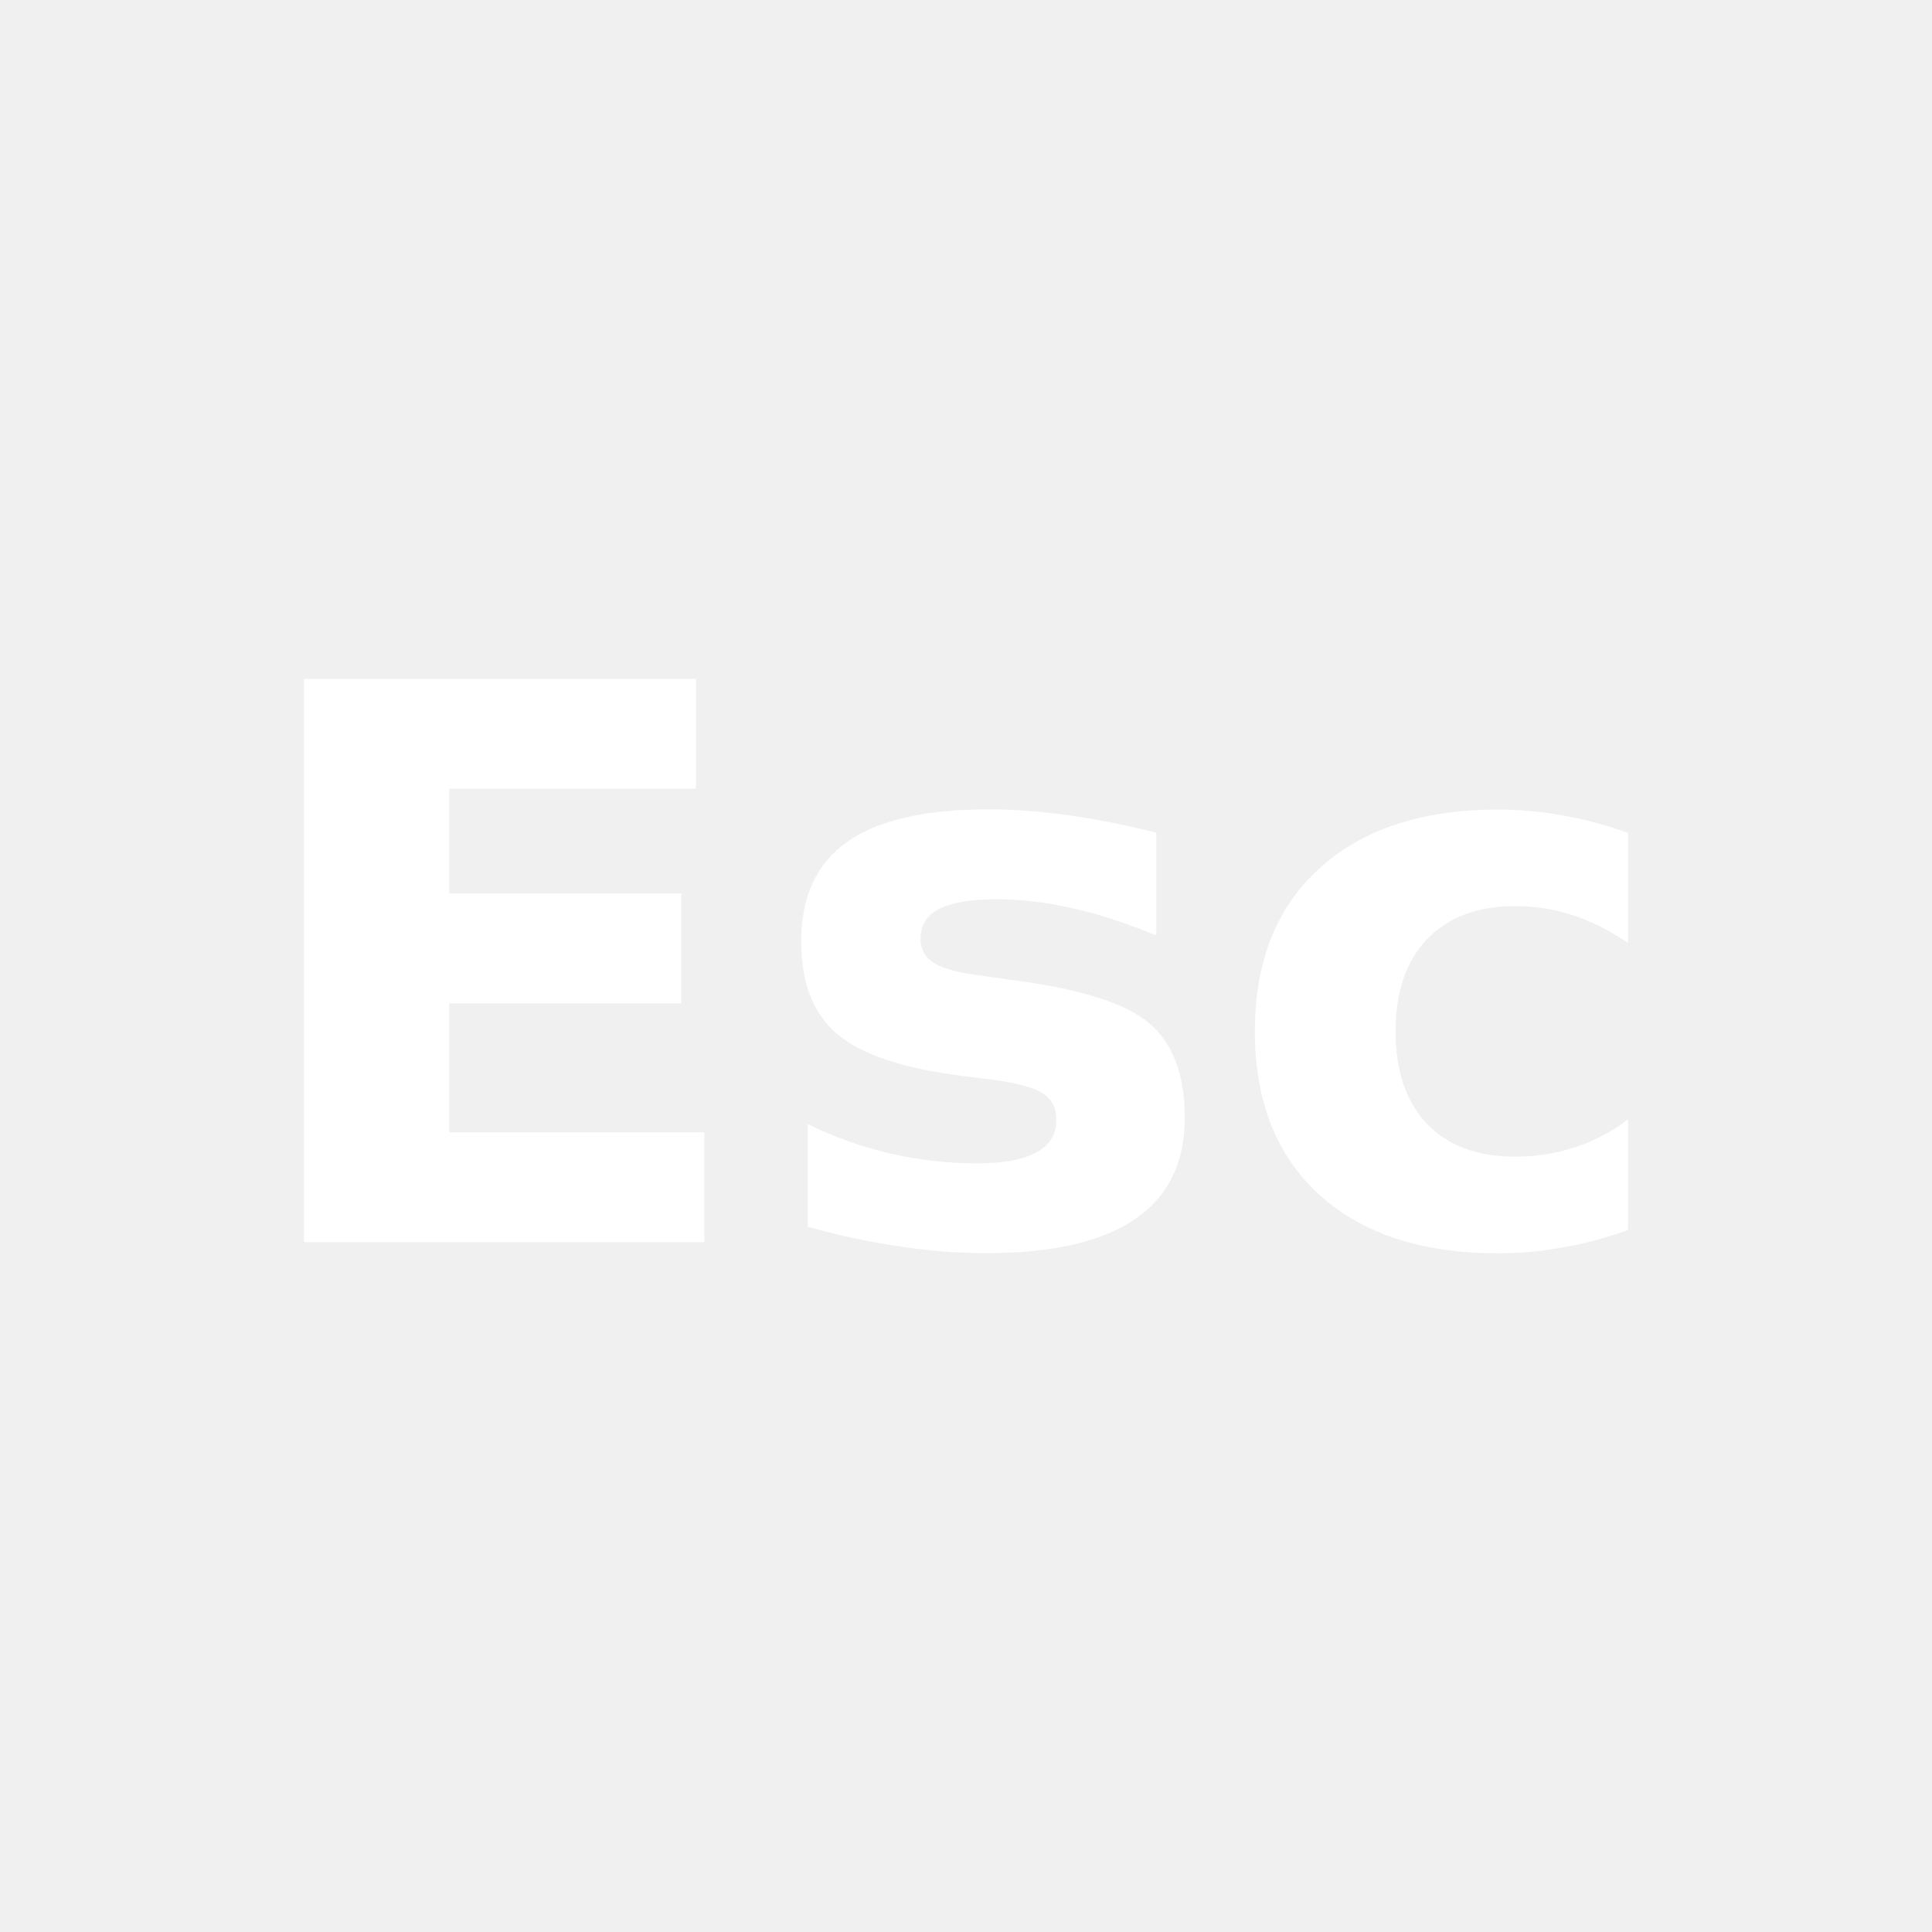
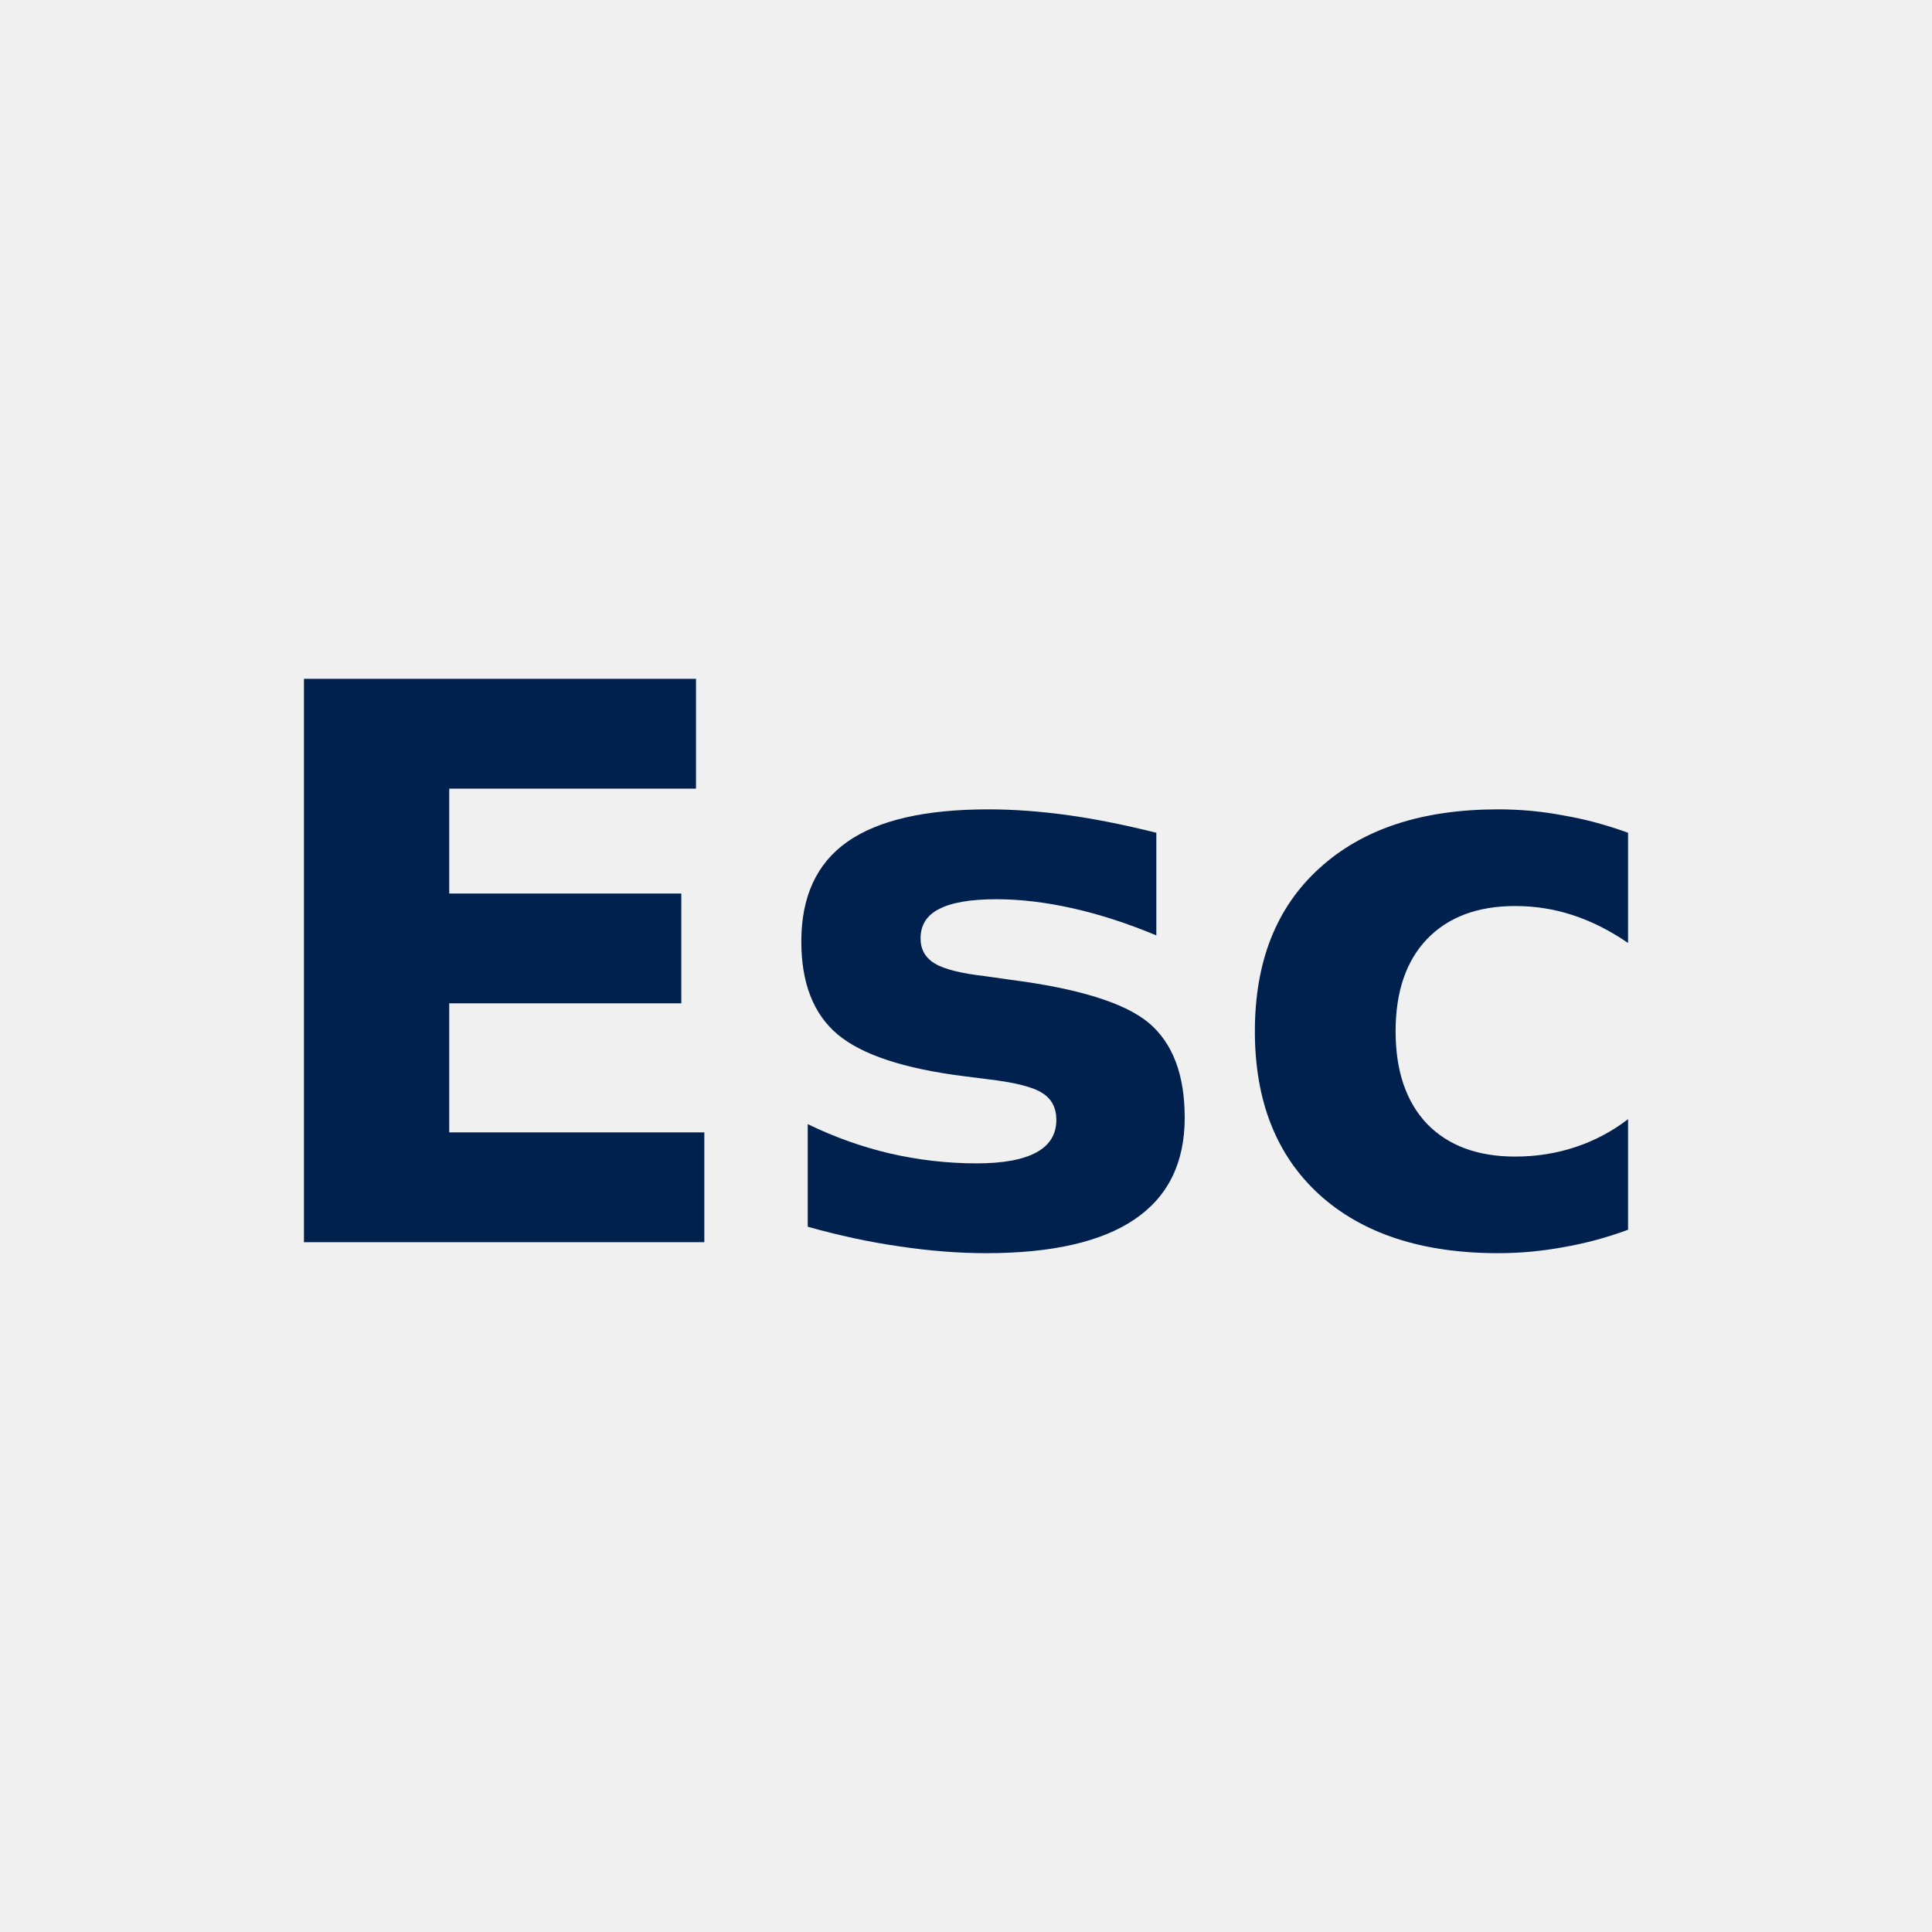
- <svg xmlns="http://www.w3.org/2000/svg" width="25" height="25" viewBox="0 0 25 25" id="svg2" version="1.1">
-   <defs id="defs4" />
-   <g id="layer1" transform="translate(0,-1027.362)">
-     <g style="font-style:normal;font-variant:normal;font-weight:bold;font-stretch:normal;font-size:48px;line-height:125%;font-family:'DejaVu Sans';-inkscape-font-specification:'Sans Bold';text-align:start;letter-spacing:0px;word-spacing:0px;writing-mode:lr-tb;text-anchor:start;fill:#000000;fill-opacity:1;stroke:none;stroke-width:1px;stroke-linecap:butt;stroke-linejoin:miter;stroke-opacity:1" id="text5290">
-       <path d="m 3.933,1036.146 5.073,0 0,1.421 -3.193,0 0,1.357 3.003,0 0,1.421 -3.003,0 0,1.67 3.301,0 0,1.421 -5.181,0 0,-7.29 z" style="font-size:10px;fill:#ffffff;fill-opacity:1" id="path5314" />
-       <path d="m 14.963,1038.139 0,1.328 q -0.562,-0.234 -1.084,-0.352 -0.522,-0.117 -0.986,-0.117 -0.498,0 -0.742,0.127 -0.239,0.122 -0.239,0.381 0,0.21 0.181,0.322 0.186,0.112 0.659,0.166 l 0.308,0.044 q 1.343,0.171 1.807,0.561 0.464,0.391 0.464,1.226 0,0.874 -0.645,1.313 -0.645,0.44 -1.924,0.44 -0.542,0 -1.123,-0.088 -0.576,-0.083 -1.187,-0.254 l 0,-1.328 q 0.522,0.254 1.069,0.381 0.552,0.127 1.118,0.127 0.513,0 0.771,-0.142 0.259,-0.142 0.259,-0.42 0,-0.234 -0.181,-0.347 -0.176,-0.117 -0.708,-0.181 l -0.308,-0.039 q -1.167,-0.146 -1.636,-0.542 -0.469,-0.396 -0.469,-1.201 0,-0.869 0.596,-1.289 0.596,-0.42 1.826,-0.42 0.483,0 1.016,0.073 0.532,0.073 1.157,0.229 z" style="font-size:10px;fill:#ffffff;fill-opacity:1" id="path5316" />
-       <path d="m 21.067,1038.139 0,1.426 q -0.356,-0.244 -0.718,-0.361 -0.356,-0.117 -0.742,-0.117 -0.732,0 -1.143,0.43 -0.405,0.425 -0.405,1.191 0,0.767 0.405,1.196 0.41,0.425 1.143,0.425 0.41,0 0.776,-0.122 0.371,-0.122 0.684,-0.361 l 0,1.431 q -0.41,0.151 -0.835,0.225 -0.42,0.078 -0.845,0.078 -1.479,0 -2.314,-0.757 -0.835,-0.762 -0.835,-2.114 0,-1.353 0.835,-2.109 0.835,-0.762 2.314,-0.762 0.43,0 0.845,0.078 0.42,0.073 0.835,0.225 z" style="font-size:10px;fill:#ffffff;fill-opacity:1" id="path5318" />
-     </g>
-   </g>
+ <svg xmlns="http://www.w3.org/2000/svg" width="25" height="25" viewBox="0 0 25 25" fill="none">
+   <path d="M3.933 8.784H9.006V10.205H5.813V11.562H8.816V12.983H5.813V14.653H9.114V16.074H3.933V8.784Z" fill="#00214E" />
+   <path d="M14.963 10.776V12.104C14.589 11.948 14.228 11.831 13.879 11.753C13.531 11.675 13.202 11.636 12.893 11.636C12.561 11.636 12.314 11.678 12.151 11.763C11.991 11.844 11.912 11.971 11.912 12.144C11.912 12.284 11.972 12.391 12.092 12.466C12.216 12.541 12.436 12.596 12.752 12.632L13.059 12.676C13.954 12.79 14.556 12.977 14.866 13.237C15.175 13.498 15.33 13.906 15.33 14.463C15.33 15.046 15.115 15.483 14.685 15.776C14.255 16.069 13.614 16.216 12.761 16.216C12.4 16.216 12.026 16.186 11.638 16.128C11.254 16.073 10.859 15.988 10.452 15.874V14.546C10.8 14.715 11.156 14.842 11.521 14.927C11.889 15.011 12.262 15.054 12.639 15.054C12.981 15.054 13.238 15.006 13.411 14.912C13.583 14.818 13.669 14.678 13.669 14.492C13.669 14.336 13.609 14.22 13.489 14.145C13.372 14.067 13.136 14.007 12.781 13.965L12.473 13.926C11.695 13.828 11.15 13.647 10.837 13.384C10.525 13.12 10.369 12.72 10.369 12.182C10.369 11.603 10.567 11.173 10.964 10.893C11.361 10.614 11.97 10.473 12.79 10.473C13.113 10.473 13.451 10.498 13.806 10.546C14.161 10.595 14.547 10.672 14.963 10.776Z" fill="#00214E" />
+   <path d="M21.067 10.776V12.202C20.829 12.039 20.59 11.919 20.349 11.841C20.111 11.763 19.864 11.724 19.607 11.724C19.119 11.724 18.738 11.867 18.464 12.153C18.194 12.437 18.059 12.834 18.059 13.345C18.059 13.856 18.194 14.255 18.464 14.541C18.738 14.824 19.119 14.966 19.607 14.966C19.88 14.966 20.139 14.925 20.383 14.844C20.631 14.762 20.859 14.642 21.067 14.482V15.913C20.794 16.014 20.515 16.089 20.232 16.138C19.952 16.19 19.67 16.216 19.387 16.216C18.401 16.216 17.629 15.963 17.073 15.459C16.516 14.951 16.238 14.246 16.238 13.345C16.238 12.443 16.516 11.74 17.073 11.235C17.629 10.727 18.401 10.473 19.387 10.473C19.674 10.473 19.955 10.499 20.232 10.552C20.512 10.6 20.79 10.675 21.067 10.776Z" fill="#00214E" />
</svg>
